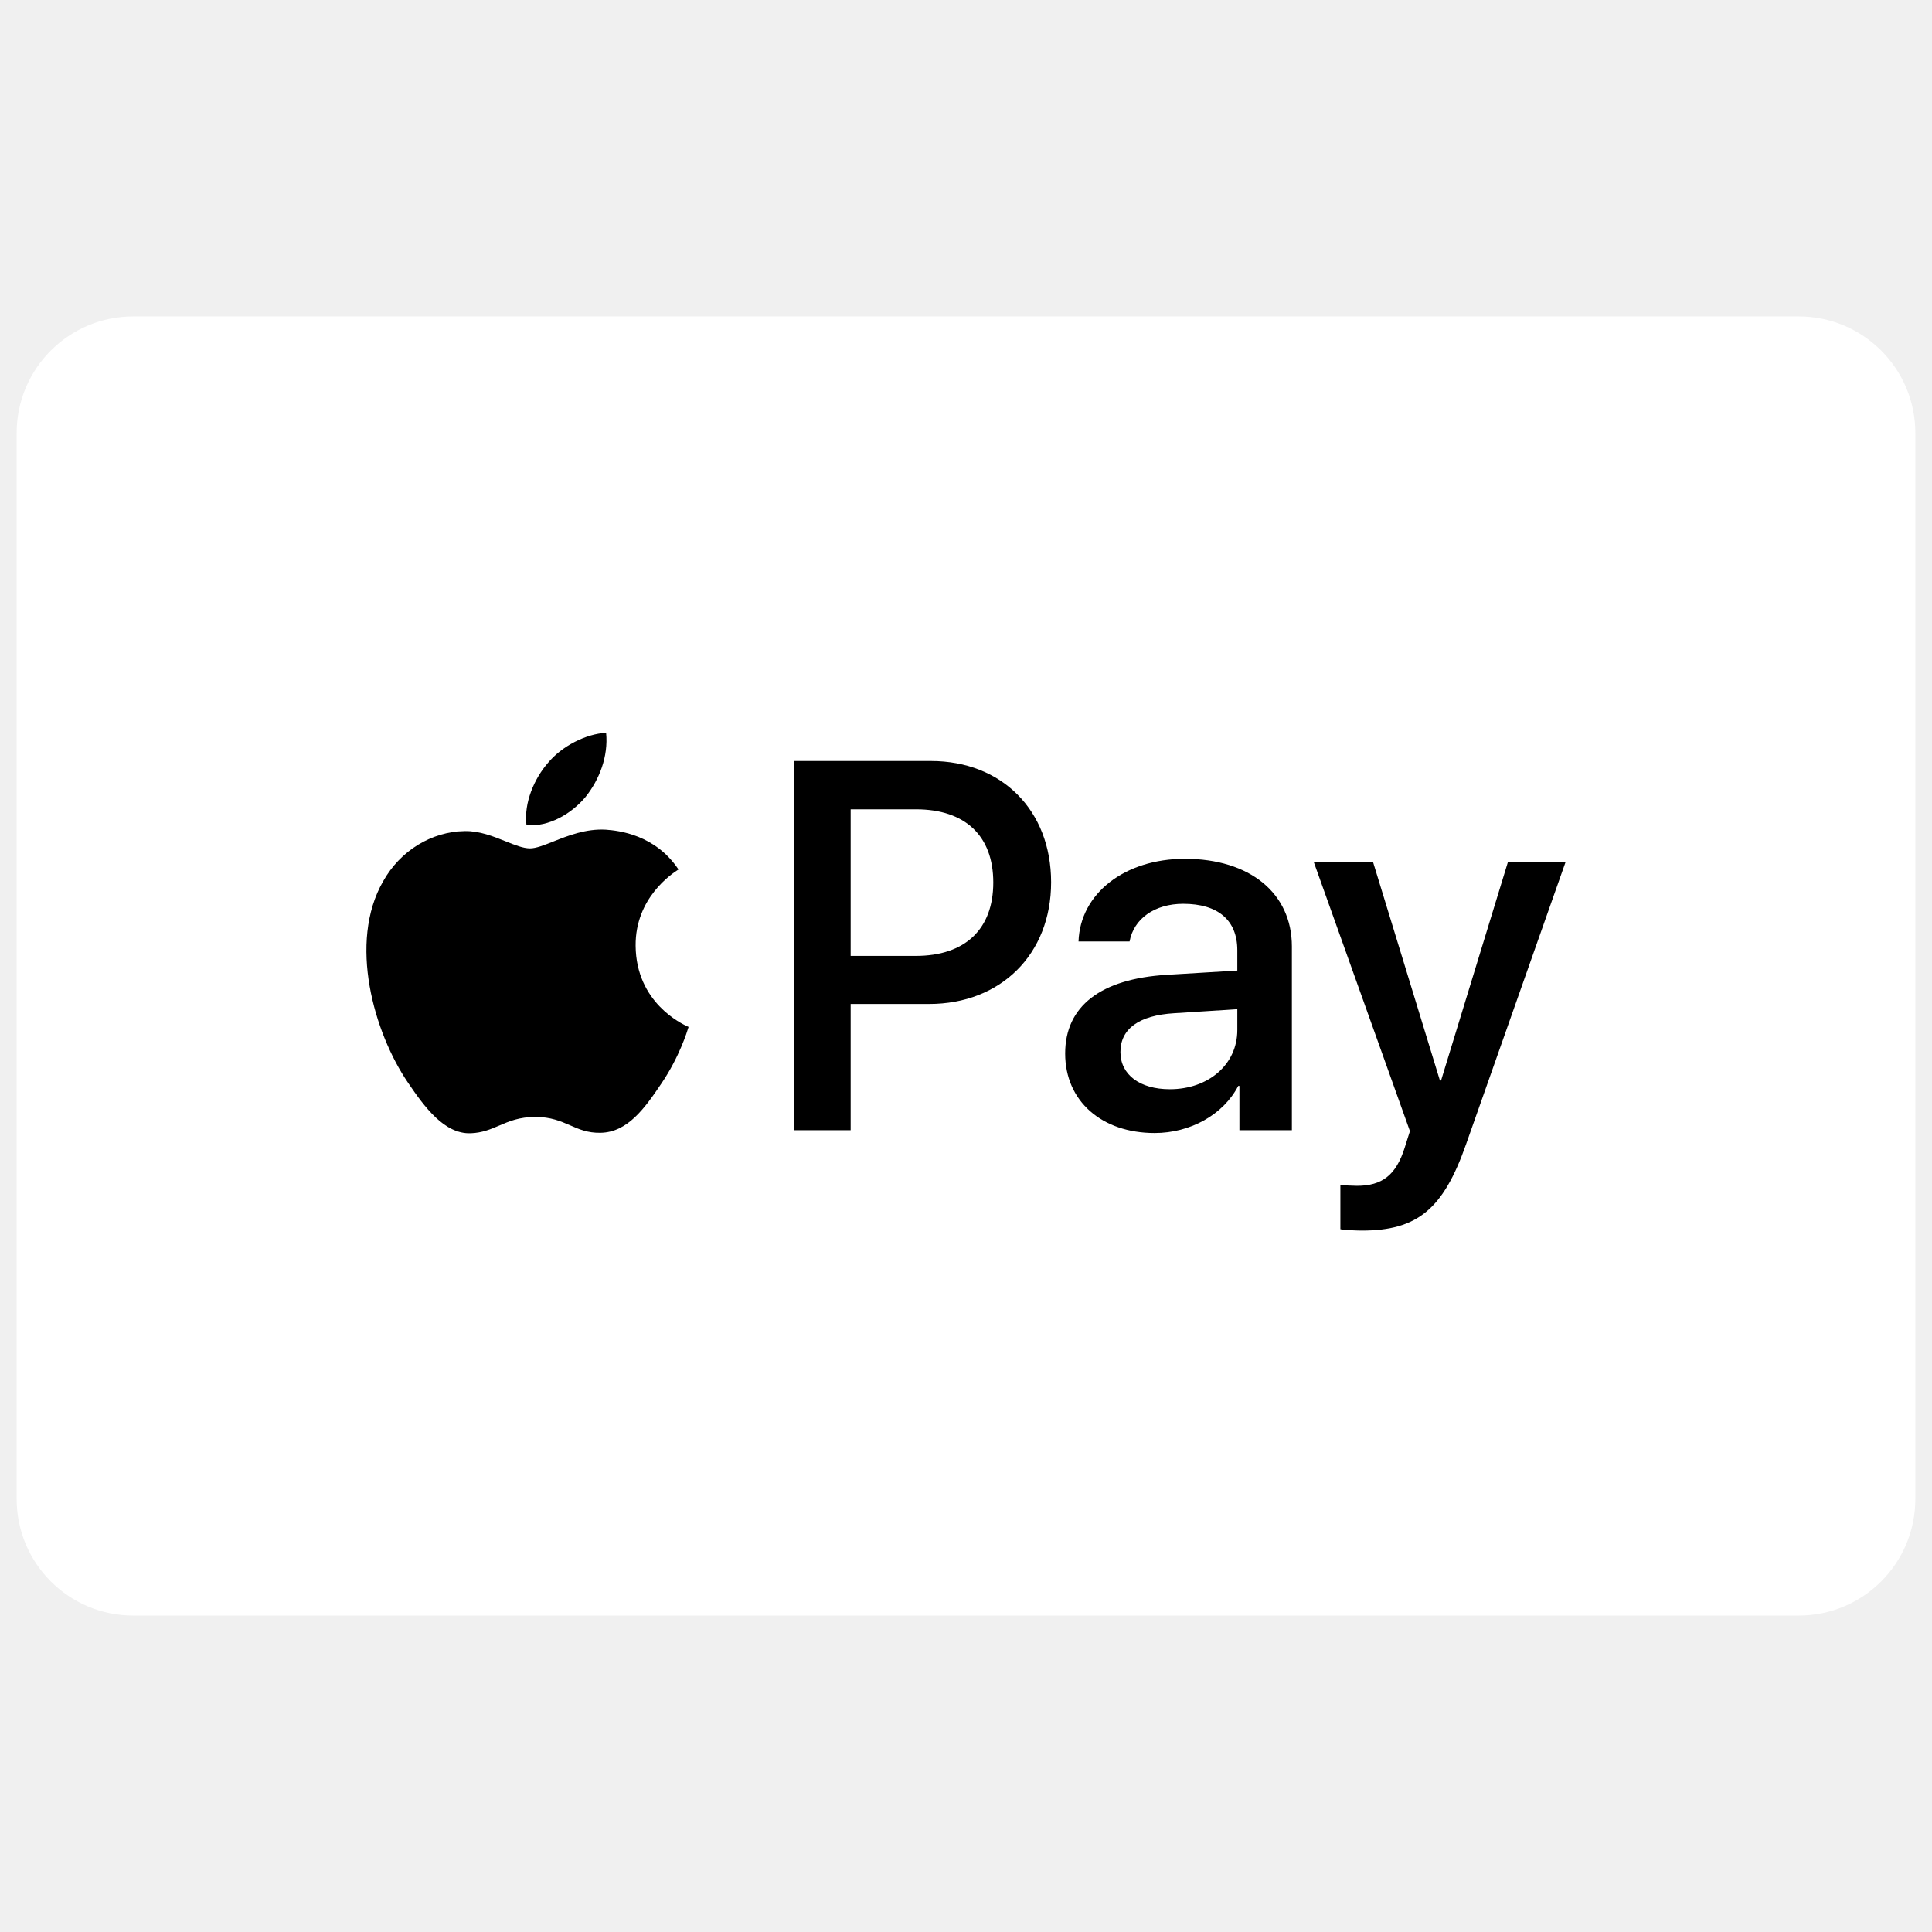
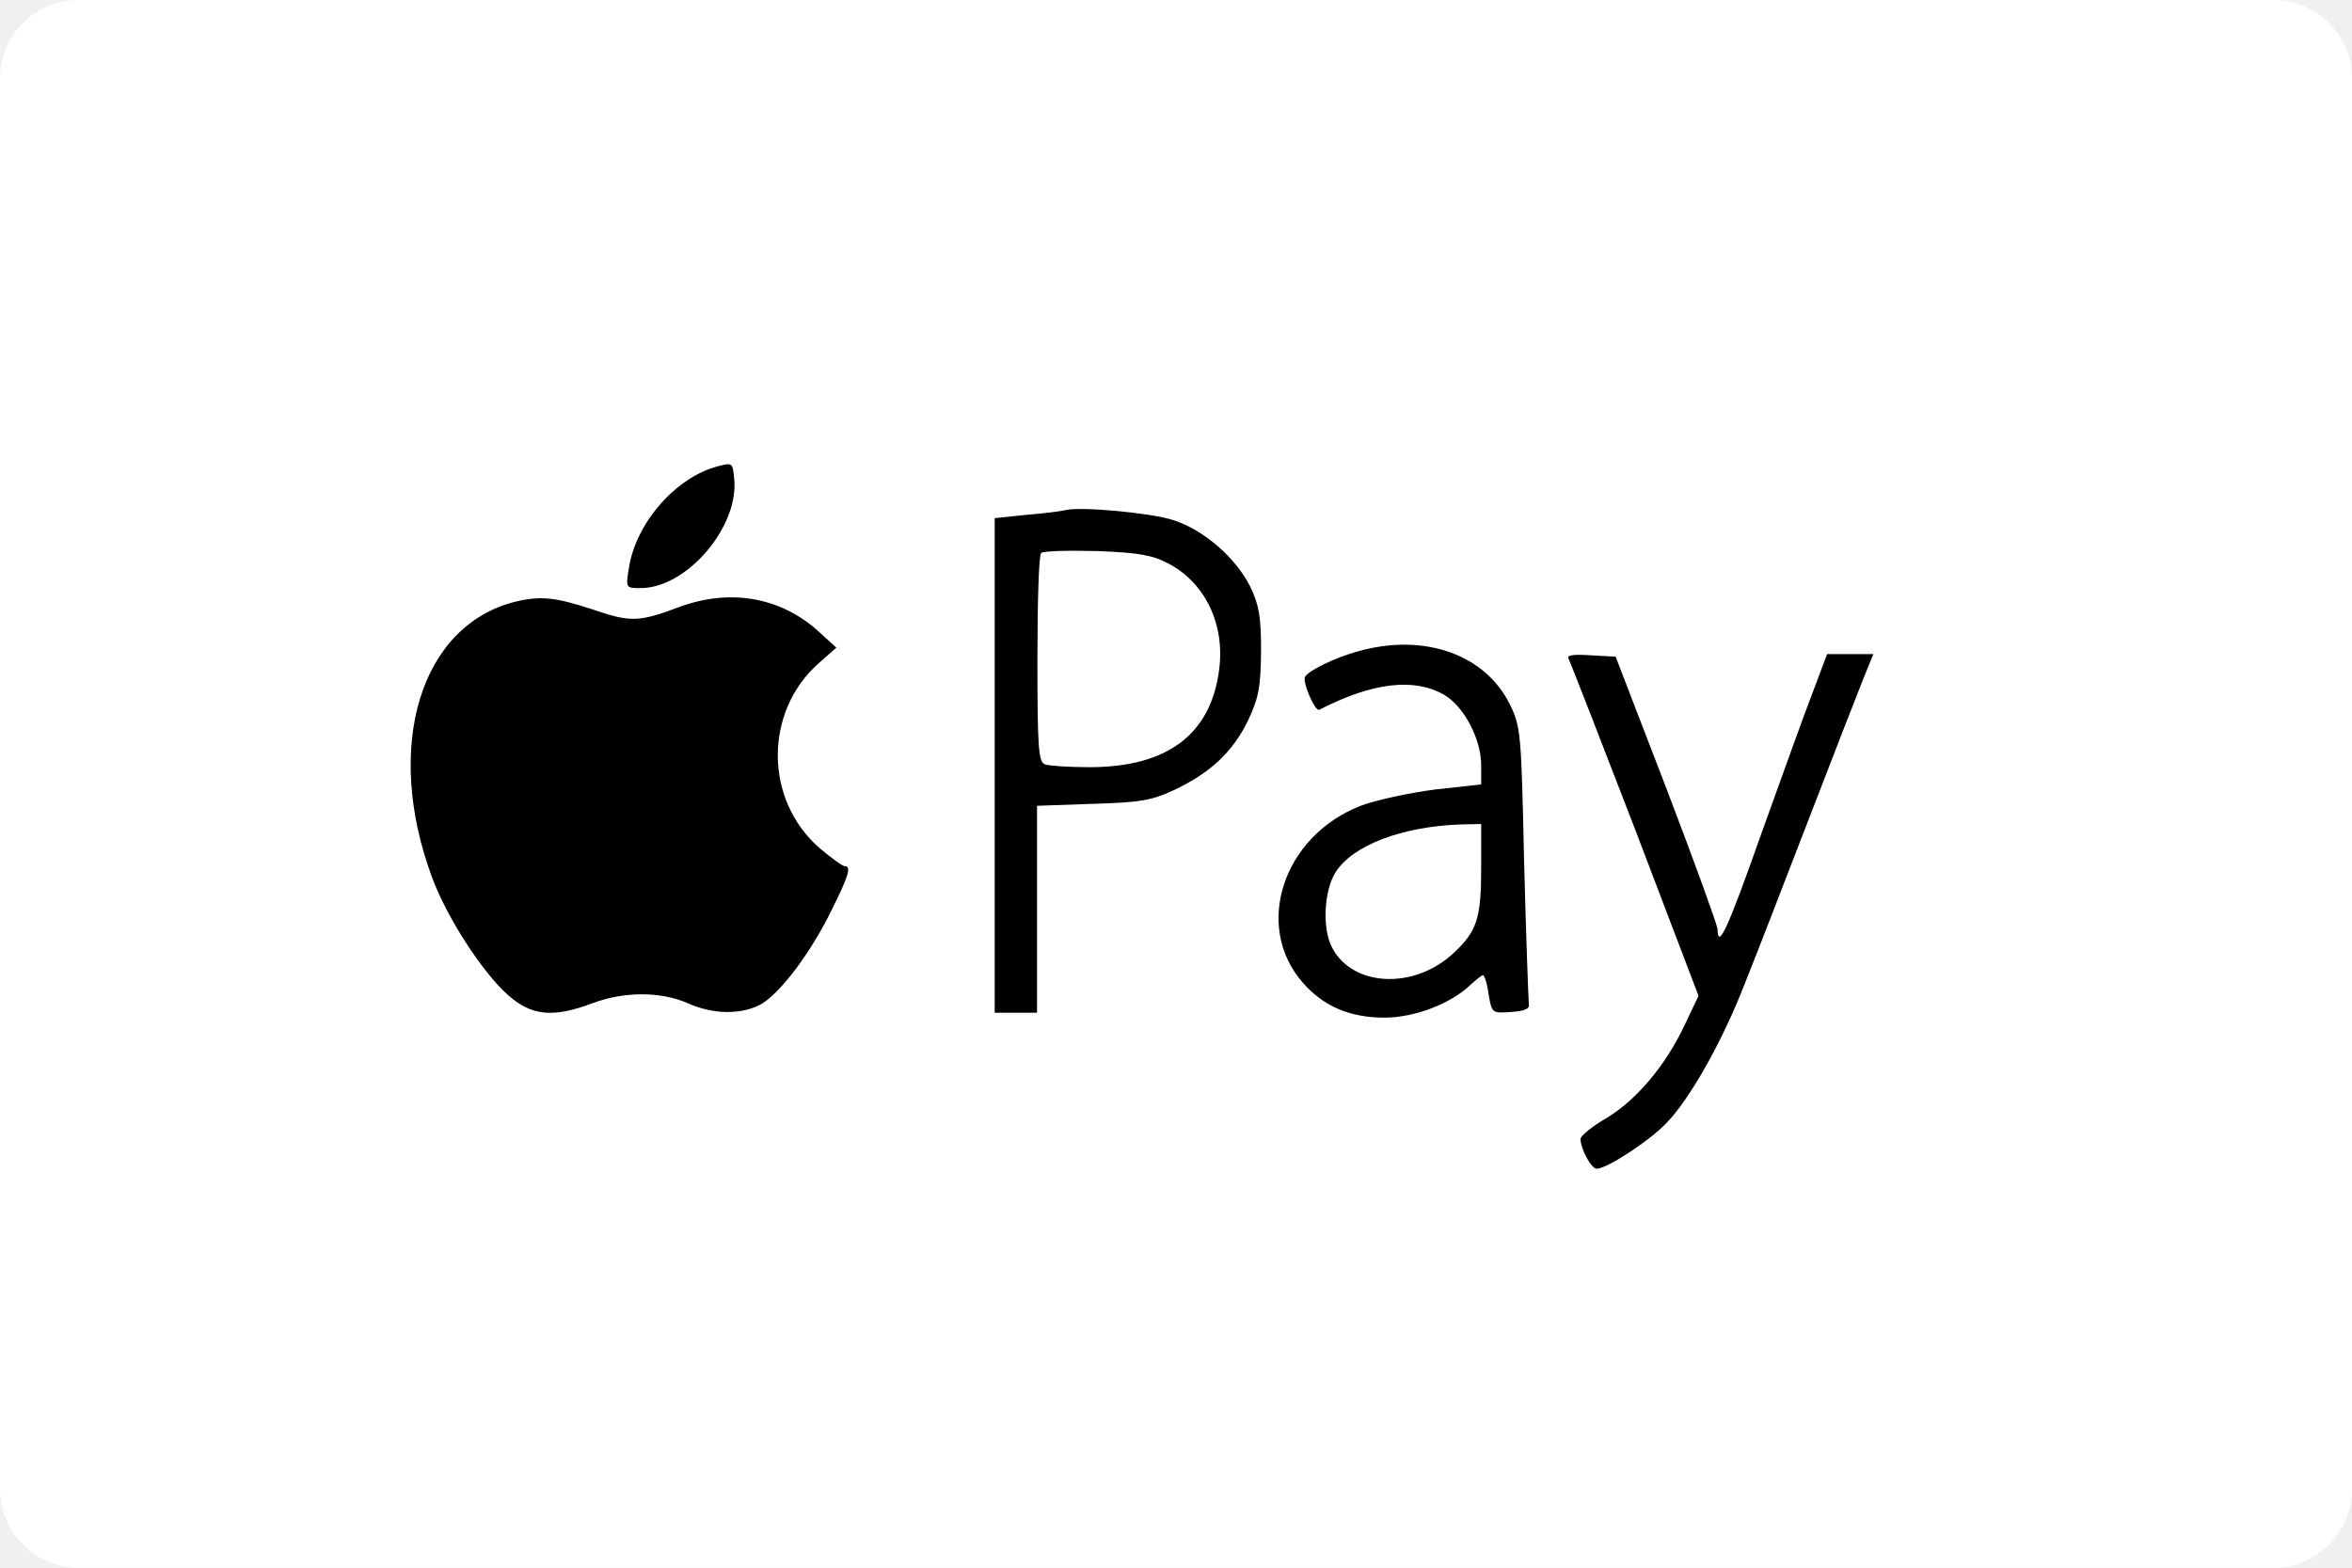
- <svg xmlns="http://www.w3.org/2000/svg" width="800px" height="800px" viewBox="0 -9 58 58" fill="none">
-   <g id="SVGRepo_bgCarrier" stroke-width="0" />
-   <g id="SVGRepo_tracerCarrier" stroke-linecap="round" stroke-linejoin="round" />
-   <g id="SVGRepo_iconCarrier">
-     <rect x="0.5" y="0.5" width="57" height="39" rx="3.5" fill="white" stroke="" />
-     <path fill-rule="evenodd" clip-rule="evenodd" d="M17.577 14.927C17.155 15.431 16.48 15.829 15.805 15.773C15.721 15.09 16.051 14.365 16.438 13.917C16.86 13.398 17.598 13.028 18.196 13C18.266 13.711 17.992 14.408 17.577 14.927ZM18.189 15.908C17.594 15.873 17.052 16.088 16.613 16.262C16.331 16.374 16.092 16.469 15.911 16.469C15.707 16.469 15.458 16.369 15.179 16.257C14.813 16.11 14.395 15.942 13.956 15.95C12.951 15.964 12.015 16.54 11.502 17.457C10.447 19.291 11.228 22.007 12.247 23.5C12.747 24.239 13.344 25.05 14.132 25.021C14.478 25.008 14.727 24.901 14.985 24.791C15.282 24.663 15.591 24.531 16.072 24.531C16.537 24.531 16.832 24.66 17.116 24.783C17.385 24.901 17.643 25.014 18.027 25.007C18.843 24.993 19.356 24.268 19.855 23.528C20.394 22.735 20.631 21.96 20.667 21.843L20.671 21.829C20.67 21.828 20.663 21.825 20.652 21.82C20.471 21.737 19.095 21.099 19.082 19.391C19.069 17.957 20.174 17.23 20.348 17.116C20.358 17.109 20.365 17.104 20.369 17.102C19.665 16.05 18.569 15.936 18.189 15.908ZM23.835 24.929V13.846H27.948C30.072 13.846 31.555 15.325 31.555 17.486C31.555 19.647 30.044 21.14 27.892 21.14H25.537V24.929H23.835ZM25.537 15.296H27.498C28.975 15.296 29.819 16.092 29.819 17.493C29.819 18.893 28.975 19.697 27.491 19.697H25.537V15.296ZM37.173 23.599C36.723 24.467 35.732 25.014 34.663 25.014C33.081 25.014 31.977 24.062 31.977 22.626C31.977 21.204 33.046 20.386 35.022 20.265L37.145 20.137V19.526C37.145 18.623 36.562 18.133 35.521 18.133C34.663 18.133 34.037 18.581 33.911 19.263H32.378C32.427 17.827 33.763 16.782 35.57 16.782C37.518 16.782 38.783 17.813 38.783 19.412V24.929H37.208V23.599H37.173ZM35.12 23.699C34.213 23.699 33.636 23.258 33.636 22.583C33.636 21.886 34.192 21.481 35.254 21.417L37.145 21.296V21.922C37.145 22.96 36.273 23.699 35.12 23.699ZM44.008 25.363C43.326 27.303 42.545 27.943 40.886 27.943C40.759 27.943 40.337 27.929 40.239 27.901V26.571C40.344 26.585 40.605 26.599 40.738 26.599C41.49 26.599 41.912 26.28 42.172 25.448L42.327 24.957L39.444 16.889H41.223L43.227 23.436H43.262L45.266 16.889H46.996L44.008 25.363Z" fill="#000000" />
+ <svg xmlns="http://www.w3.org/2000/svg" version="1.1" id="Ebene_1" x="0px" y="0px" width="120" height="80" viewBox="0 0 120 80" style="enable-background:new 0 0 120 80;" xml:space="preserve">
+   <g id="export-badges">
+     <g id="production-final" transform="translate(-36, -6018)">
+       <g id="card_google_pay" transform="translate(36, 6018)">
+         <path id="Rectangle-11" class="st0" style="fill-rule:evenodd;clip-rule:evenodd;fill:#FFFFFF;" d="M4,0h112c2.2,0,4,1.8,4,4v72c0,2.2-1.8,4-4,4H4c-2.2,0-4-1.8-4-4V4C0,1.8,1.8,0,4,0z" />
+       </g>
+       <g transform="translate(0,400) scale(0.1,-0.1)">
+         <path d="M726.4-56417.9c-21.4-5.5-41.9-28.7-45.5-51.8c-1.7-10.4-1.7-10.4,6-10.4c23.4,0,50.1,31.1,47.7,55.6     C733.9-56416.2,733.7-56416,726.4-56417.9z" />
+         <path d="M903.7-56440.3c-1.9-0.5-10.8-1.7-19.8-2.4l-16.4-1.7v-126.2v-126.2h10.8h10.8v52.8v52.8l28.4,1     c24.1,0.7,30.1,1.7,41.4,7c18.5,8.7,29.9,19.3,37.8,35.4c5.5,11.8,6.5,16.9,6.7,35.4c0,17.8-1,23.6-5.5,33     c-7.5,14.9-23.6,28.9-39.3,34C947.1-56441.7,911.5-56438.4,903.7-56440.3z M956-56467.5c19-9.9,29.1-31.3,26-54.4     c-4.3-33-26.5-49.6-66.2-49.6c-10.4,0-20.5,0.7-22.6,1.4c-3.4,1.2-3.9,8.4-3.9,53.7c0,28.9,0.7,53.2,1.9,54.2     c1,1,13.7,1.4,28.2,1C940.8-56462,947.8-56463.2,956-56467.5z" />
+         <path d="M623.1-56487c-48.7-12-67.5-74-42.6-140.9c7.5-20.2,25.3-47.9,38.5-59.7c12-10.8,23.1-12,43.4-4.3c16.1,6,34.7,6,48.4,0     c13.2-6,28.2-6,38.1-0.2c9.9,6.3,24.8,26,35.4,47.7c8.9,17.8,10.1,22.4,6.7,22.4c-1.2,0-6.7,4.1-12.5,8.9     c-28.7,24.6-28.9,70.1-0.5,94.9l8.7,7.7l-10.1,9.2c-19,16.6-44.3,21-69.9,11.6c-21-7.9-25.1-7.9-44.6-1.2     C643.6-56484.9,636.1-56483.9,623.1-56487z" />
+         <path d="M1053.1-56512.3c-11.6-3.1-25.5-9.9-27.2-13c-1.7-2.4,5.1-18.1,7.2-16.9c27.2,14,48.4,16.4,63.6,7.7     c10.1-5.8,19-22.6,19-35.9v-9.9l-23.6-2.6c-13-1.7-29.9-5.3-37.6-8.2c-40-15.4-55.2-61.7-29.6-90.6     c10.4-11.8,23.8-17.6,41.4-17.6c15.4,0,33.7,7,43.8,16.6c2.9,2.7,6,5.1,6.5,5.1c0.7,0,2.2-4.3,2.9-9.9c1.7-9.6,1.7-9.6,11.6-8.9     c7.2,0.5,9.6,1.7,8.9,4.3c-0.2,1.9-1.4,34.4-2.4,72.3c-1.4,65.3-1.7,69.1-7.2,80.2C1117.9-56514,1086.8-56502.9,1053.1-56512.3z      M1115.7-56623.4c0-25.1-2.2-31.8-13.7-42.6c-20.2-19.3-52.3-17.8-62.6,2.9c-4.8,9.6-3.9,28.4,1.9,37.8     c8.7,14,34.2,23.6,64.3,24.6l10.1,0.2V-56623.4z" />
+         <path d="M1160.3-56516.2c0.7-1.2,16.1-40.7,34-87.2l32.3-84.8l-7-14.7c-9.6-20.5-24.3-38.1-39.7-47.5     c-7.5-4.3-13.5-9.2-13.5-10.8c0-5.1,5.5-15.2,8.2-15.2c5.3,0,27,14.2,35.7,23.4c12,12.3,28.9,42.4,40.2,71.8     c5.3,13.2,19.8,50.6,32.3,83.1c12.5,32.5,25.1,64.8,27.9,71.8l5.1,12.5h-11.8h-11.8l-7-18.6c-4.1-10.4-15.7-42.9-26.3-72.3     c-17.6-49.9-22.4-60.2-22.6-49.4c-0.2,2.2-11.8,34.4-26,71.5l-26,67.5l-12.8,0.7C1162.7-56513.8,1159.1-56514.3,1160.3-56516.2z" />
+       </g>
+     </g>
  </g>
</svg>
